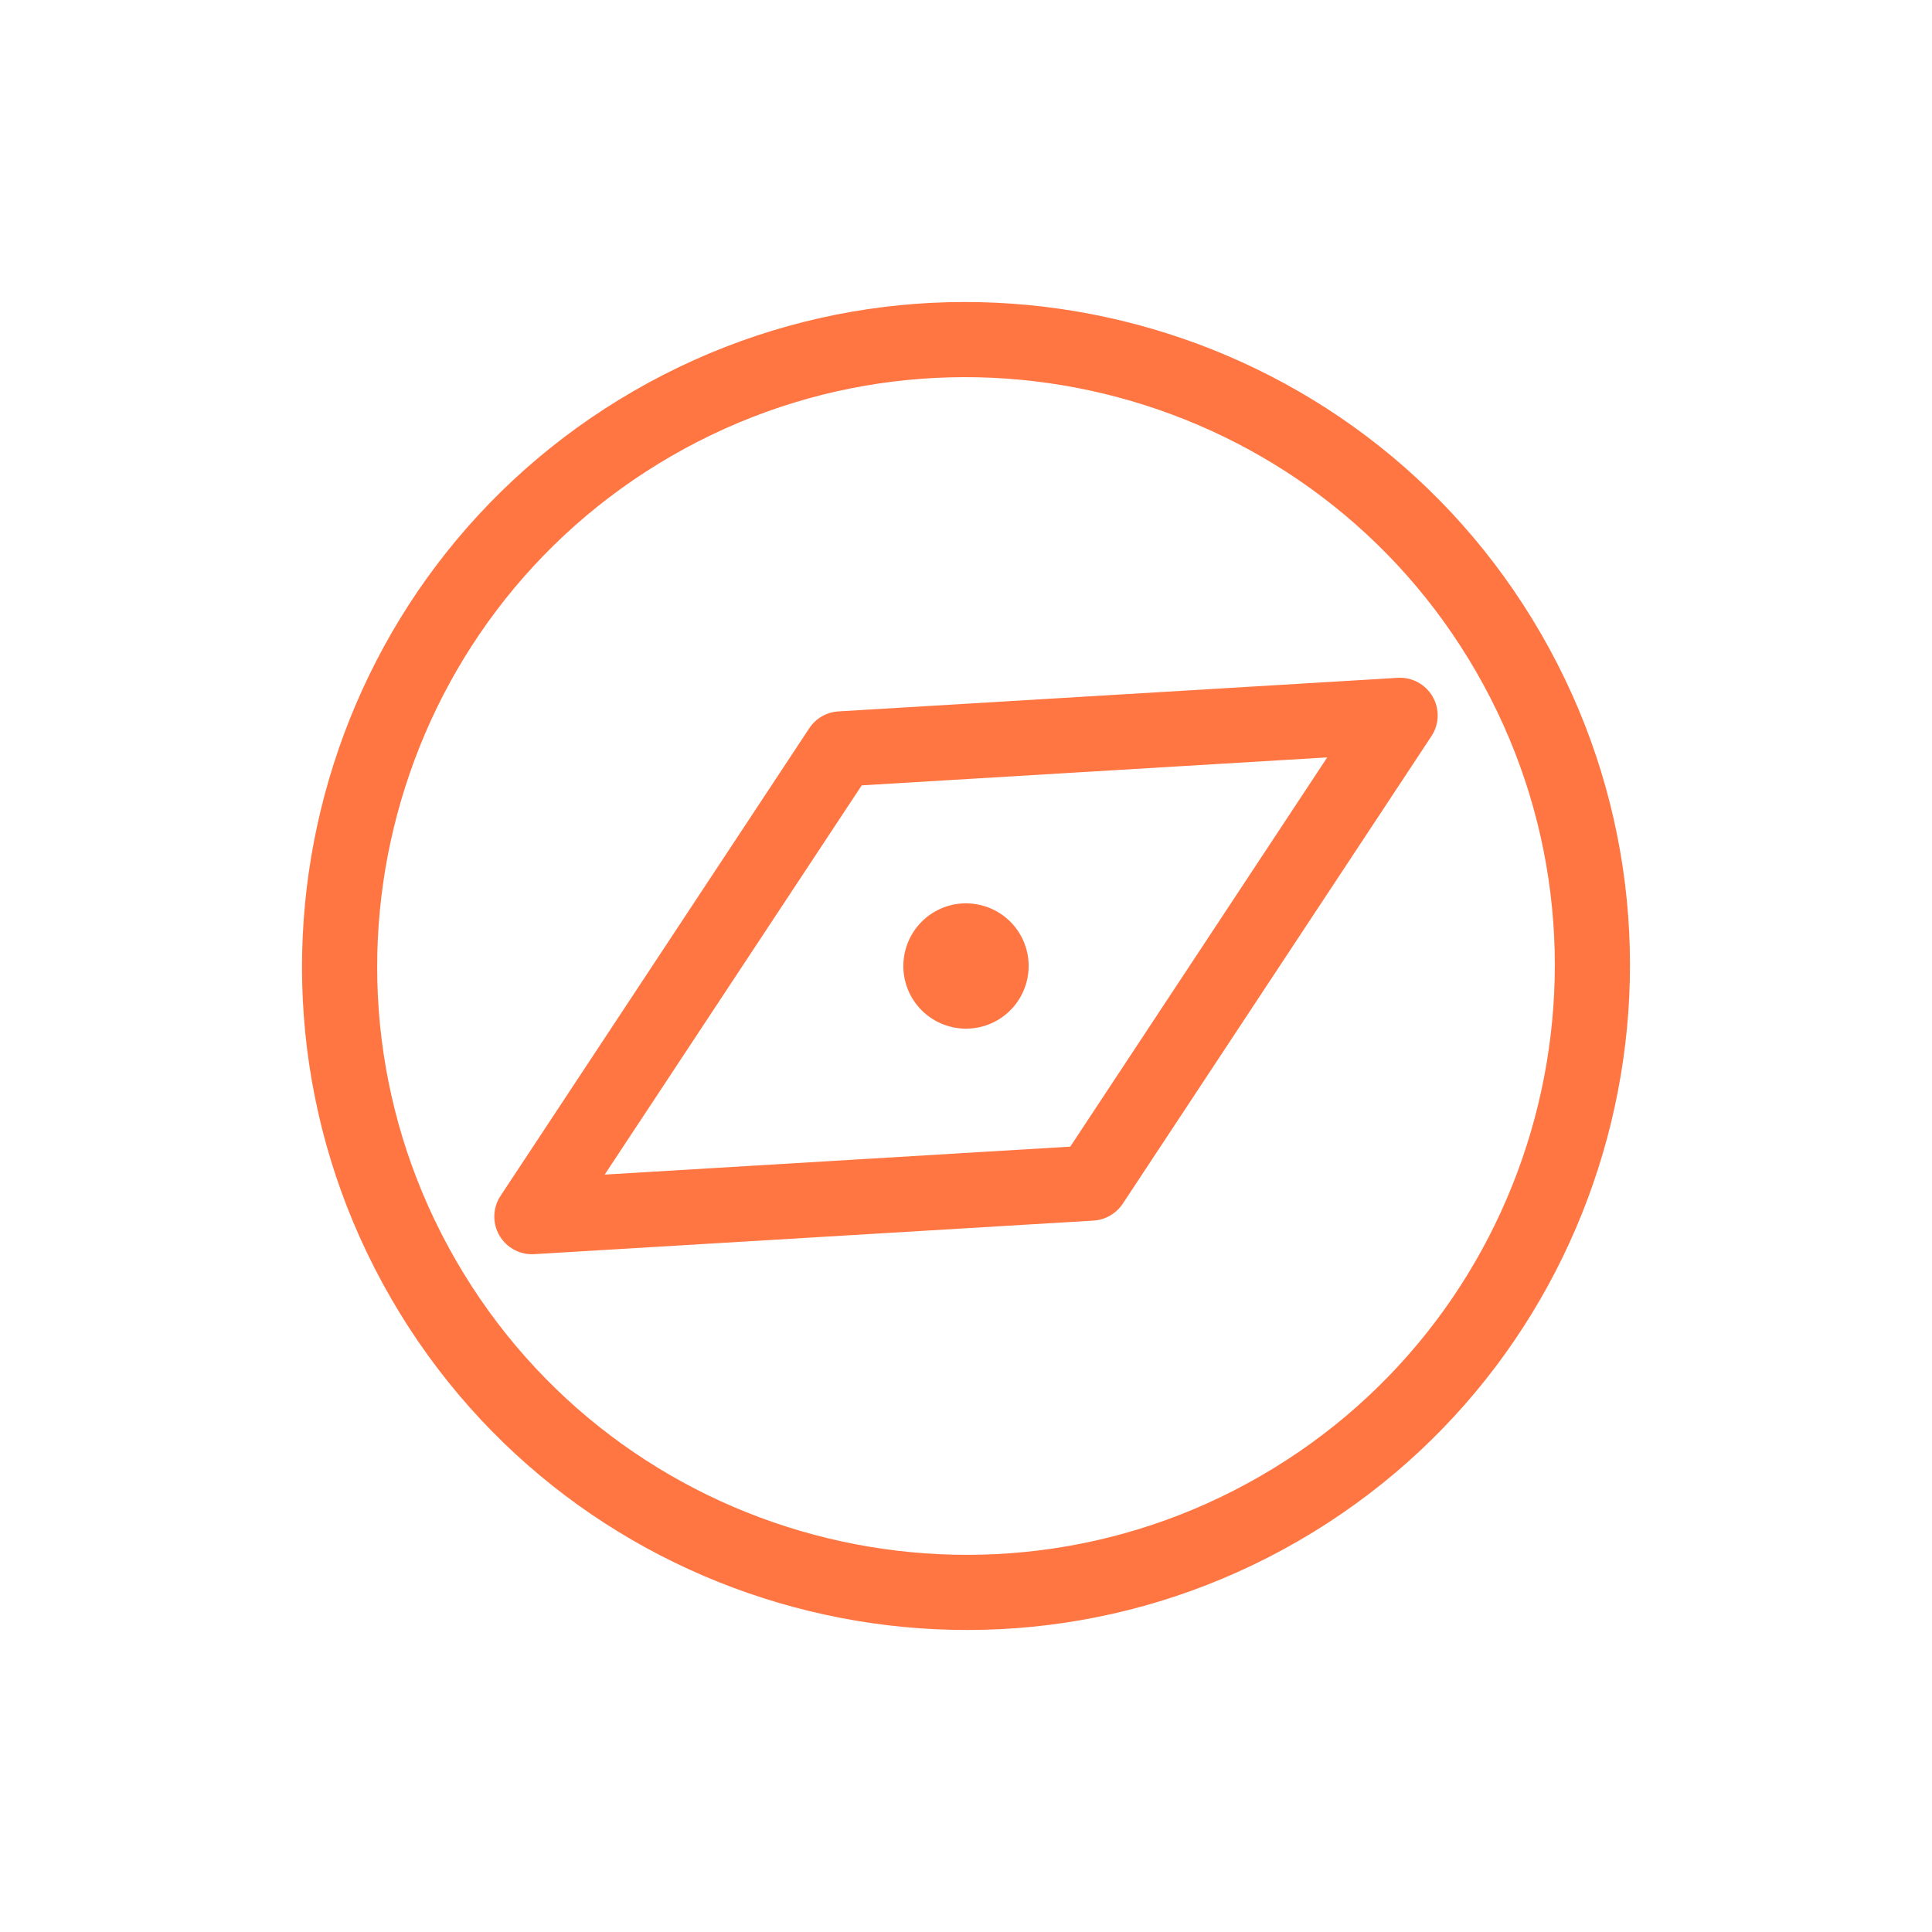
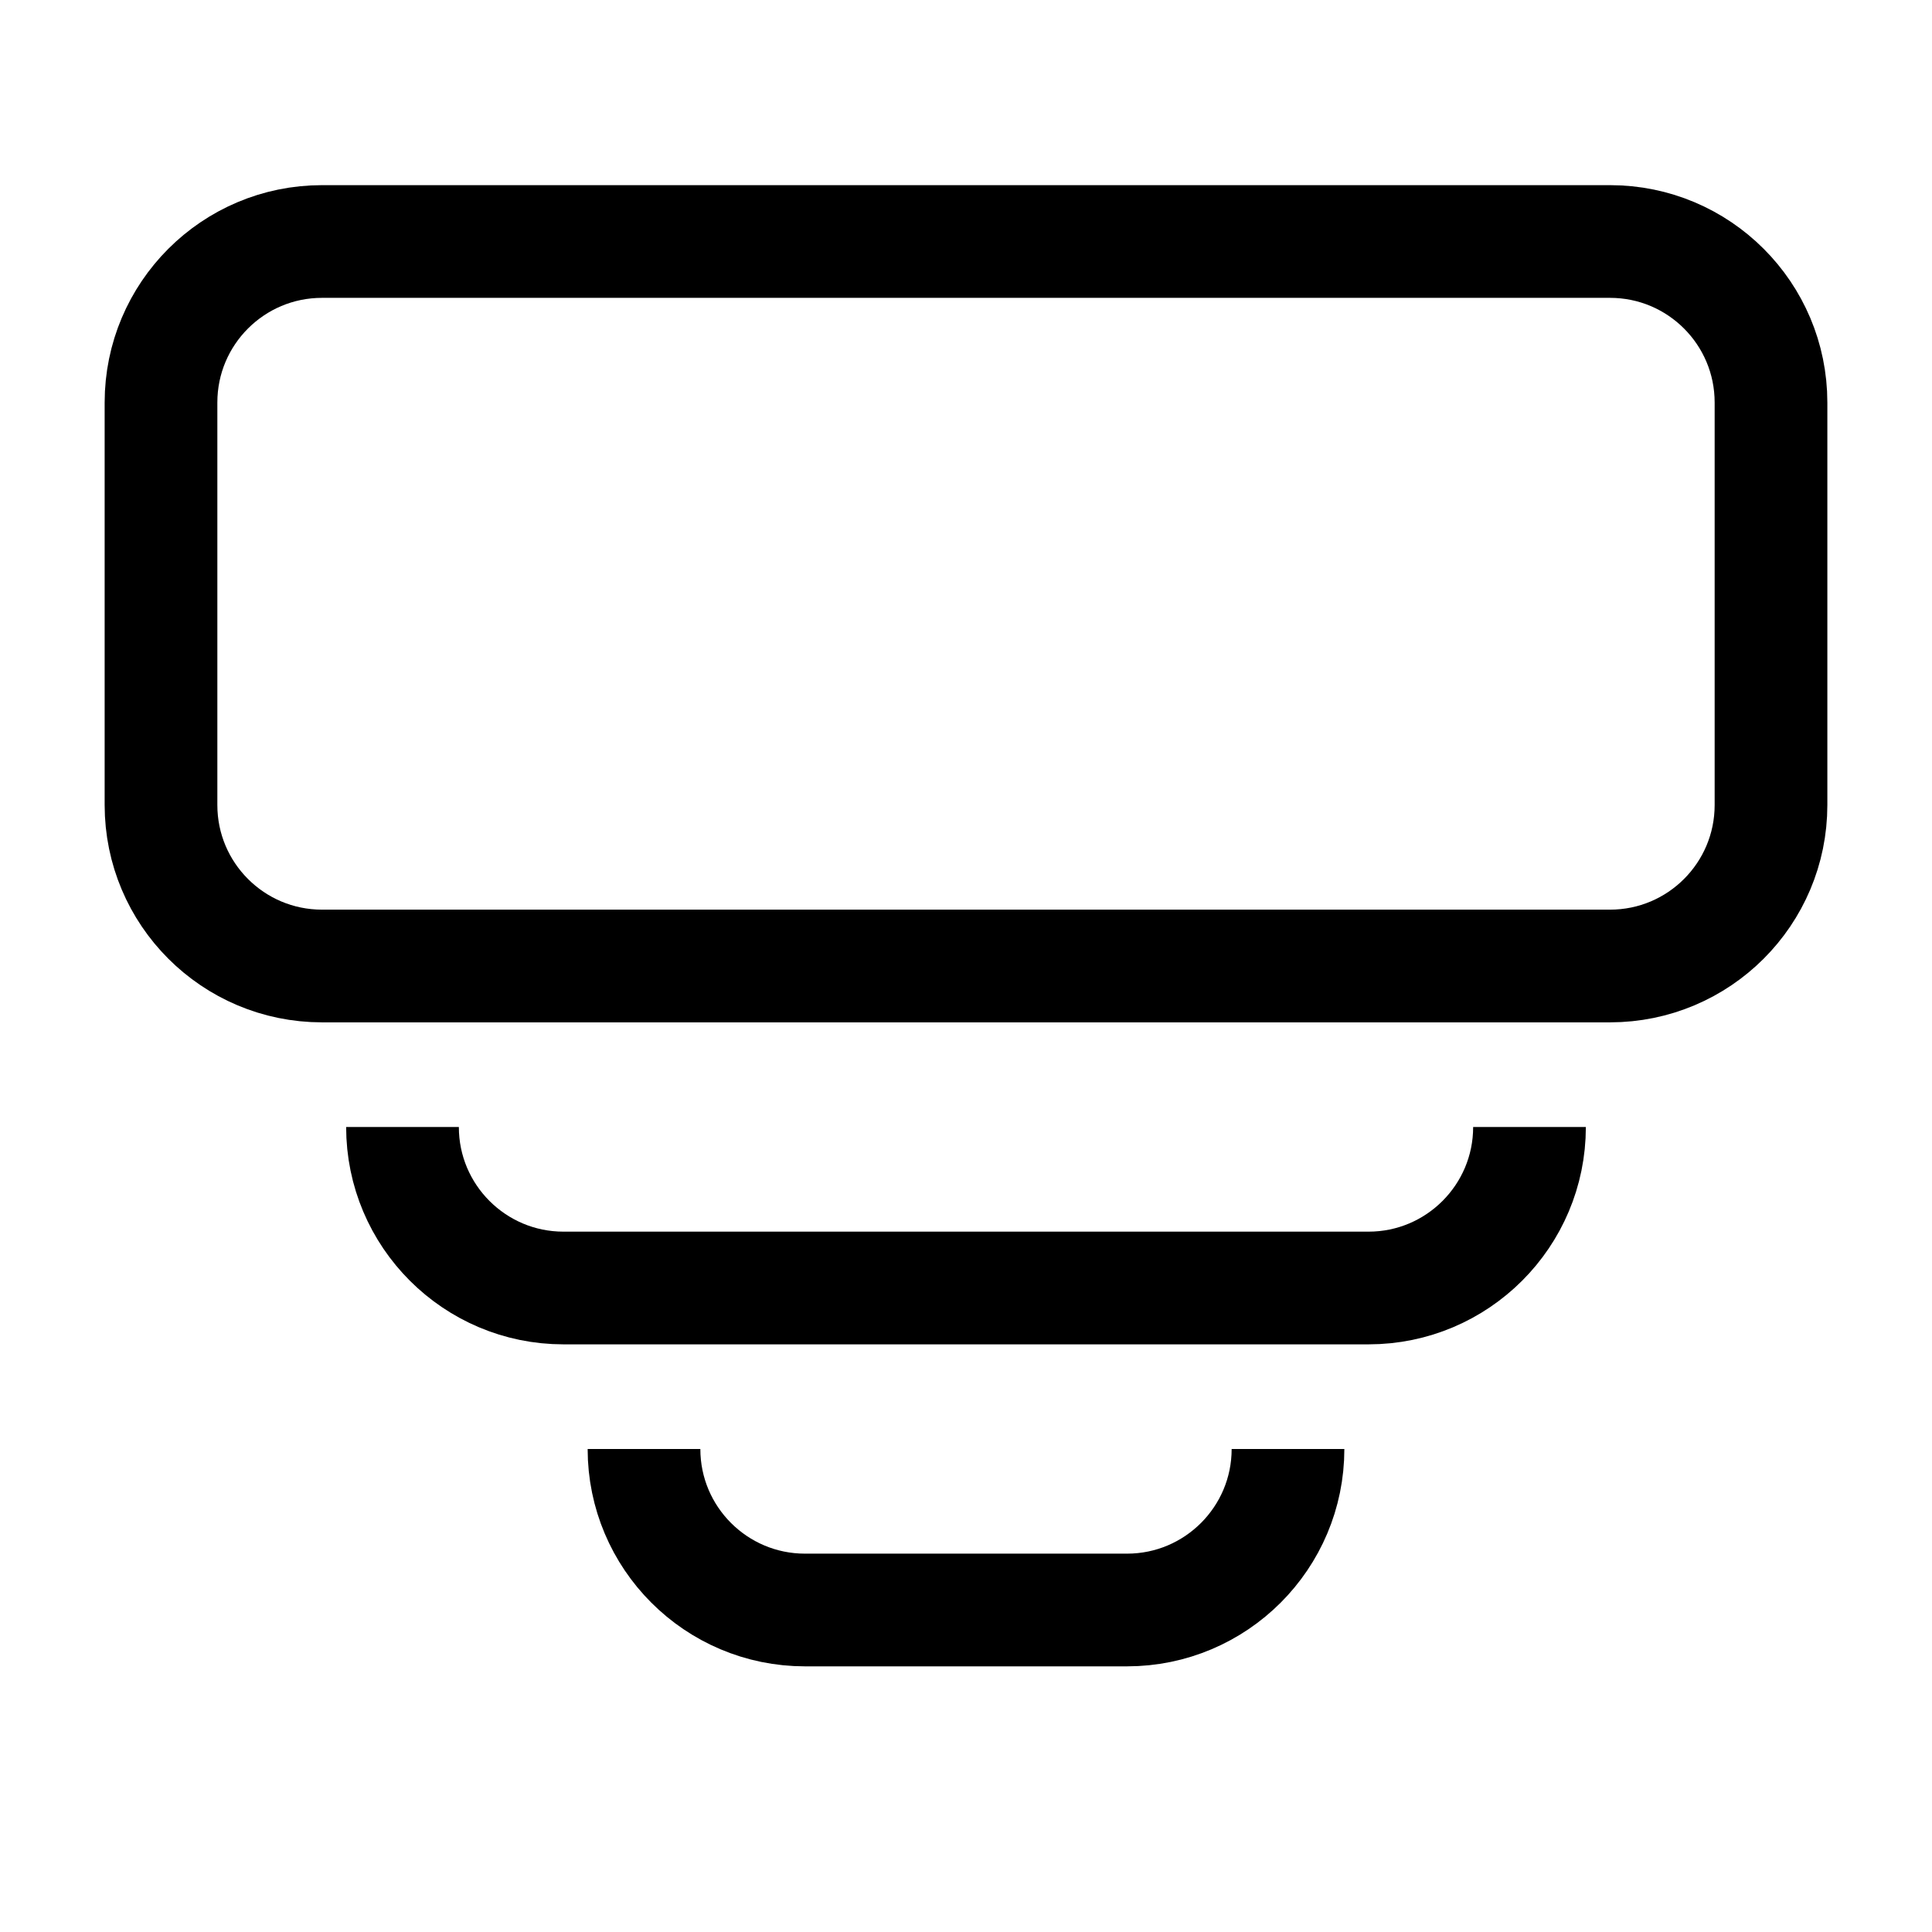
- <svg xmlns="http://www.w3.org/2000/svg" width="32" height="32" viewBox="0 0 32 32" fill="none">
-   <path fill-rule="evenodd" clip-rule="evenodd" d="M15.481 15.101C15.977 14.815 16.612 14.985 16.899 15.481C17.185 15.977 17.015 16.612 16.519 16.899C16.023 17.185 15.388 17.015 15.101 16.519C14.815 16.023 14.985 15.388 15.481 15.101ZM17.727 18.992L10.016 19.455L14.273 13.008L21.983 12.545L17.727 18.992ZM23.153 11.227L13.888 11.783C13.691 11.795 13.513 11.898 13.404 12.062L8.29 19.808C8.16 20.005 8.153 20.258 8.271 20.462C8.389 20.666 8.612 20.787 8.847 20.773L18.112 20.217C18.21 20.211 18.304 20.182 18.387 20.134C18.469 20.086 18.541 20.02 18.596 19.938L23.71 12.192C23.84 11.995 23.847 11.742 23.729 11.538C23.611 11.334 23.388 11.213 23.153 11.227ZM20.877 24.448C16.218 27.138 10.241 25.535 7.552 20.877C4.863 16.219 6.464 10.242 11.123 7.552C15.781 4.862 21.759 6.465 24.448 11.123C27.137 15.781 25.536 21.758 20.877 24.448ZM10.5 6.474C5.247 9.507 3.441 16.247 6.474 21.5C9.506 26.753 16.247 28.559 21.5 25.526C26.753 22.494 28.559 15.753 25.526 10.5C22.493 5.247 15.753 3.441 10.5 6.474Z" fill="#FF7643" />
+ <svg xmlns="http://www.w3.org/2000/svg" width="6" height="6" viewBox="0 0 6 6" fill="none">
+   <rect x="0.5" y="0.75" width="5" height="2.25" rx="0.5" stroke="black" stroke-width="0.35" />
+   <path d="M4 4.5V4.5C4 4.776 3.776 5 3.5 5H2.5C2.224 5 2 4.776 2 4.5V4.5" stroke="black" stroke-width="0.35" />
+   <path d="M4.75 3.5V3.5C4.75 3.776 4.526 4 4.25 4H1.75C1.474 4 1.25 3.776 1.25 3.5V3.5" stroke="black" stroke-width="0.35" />
</svg>
